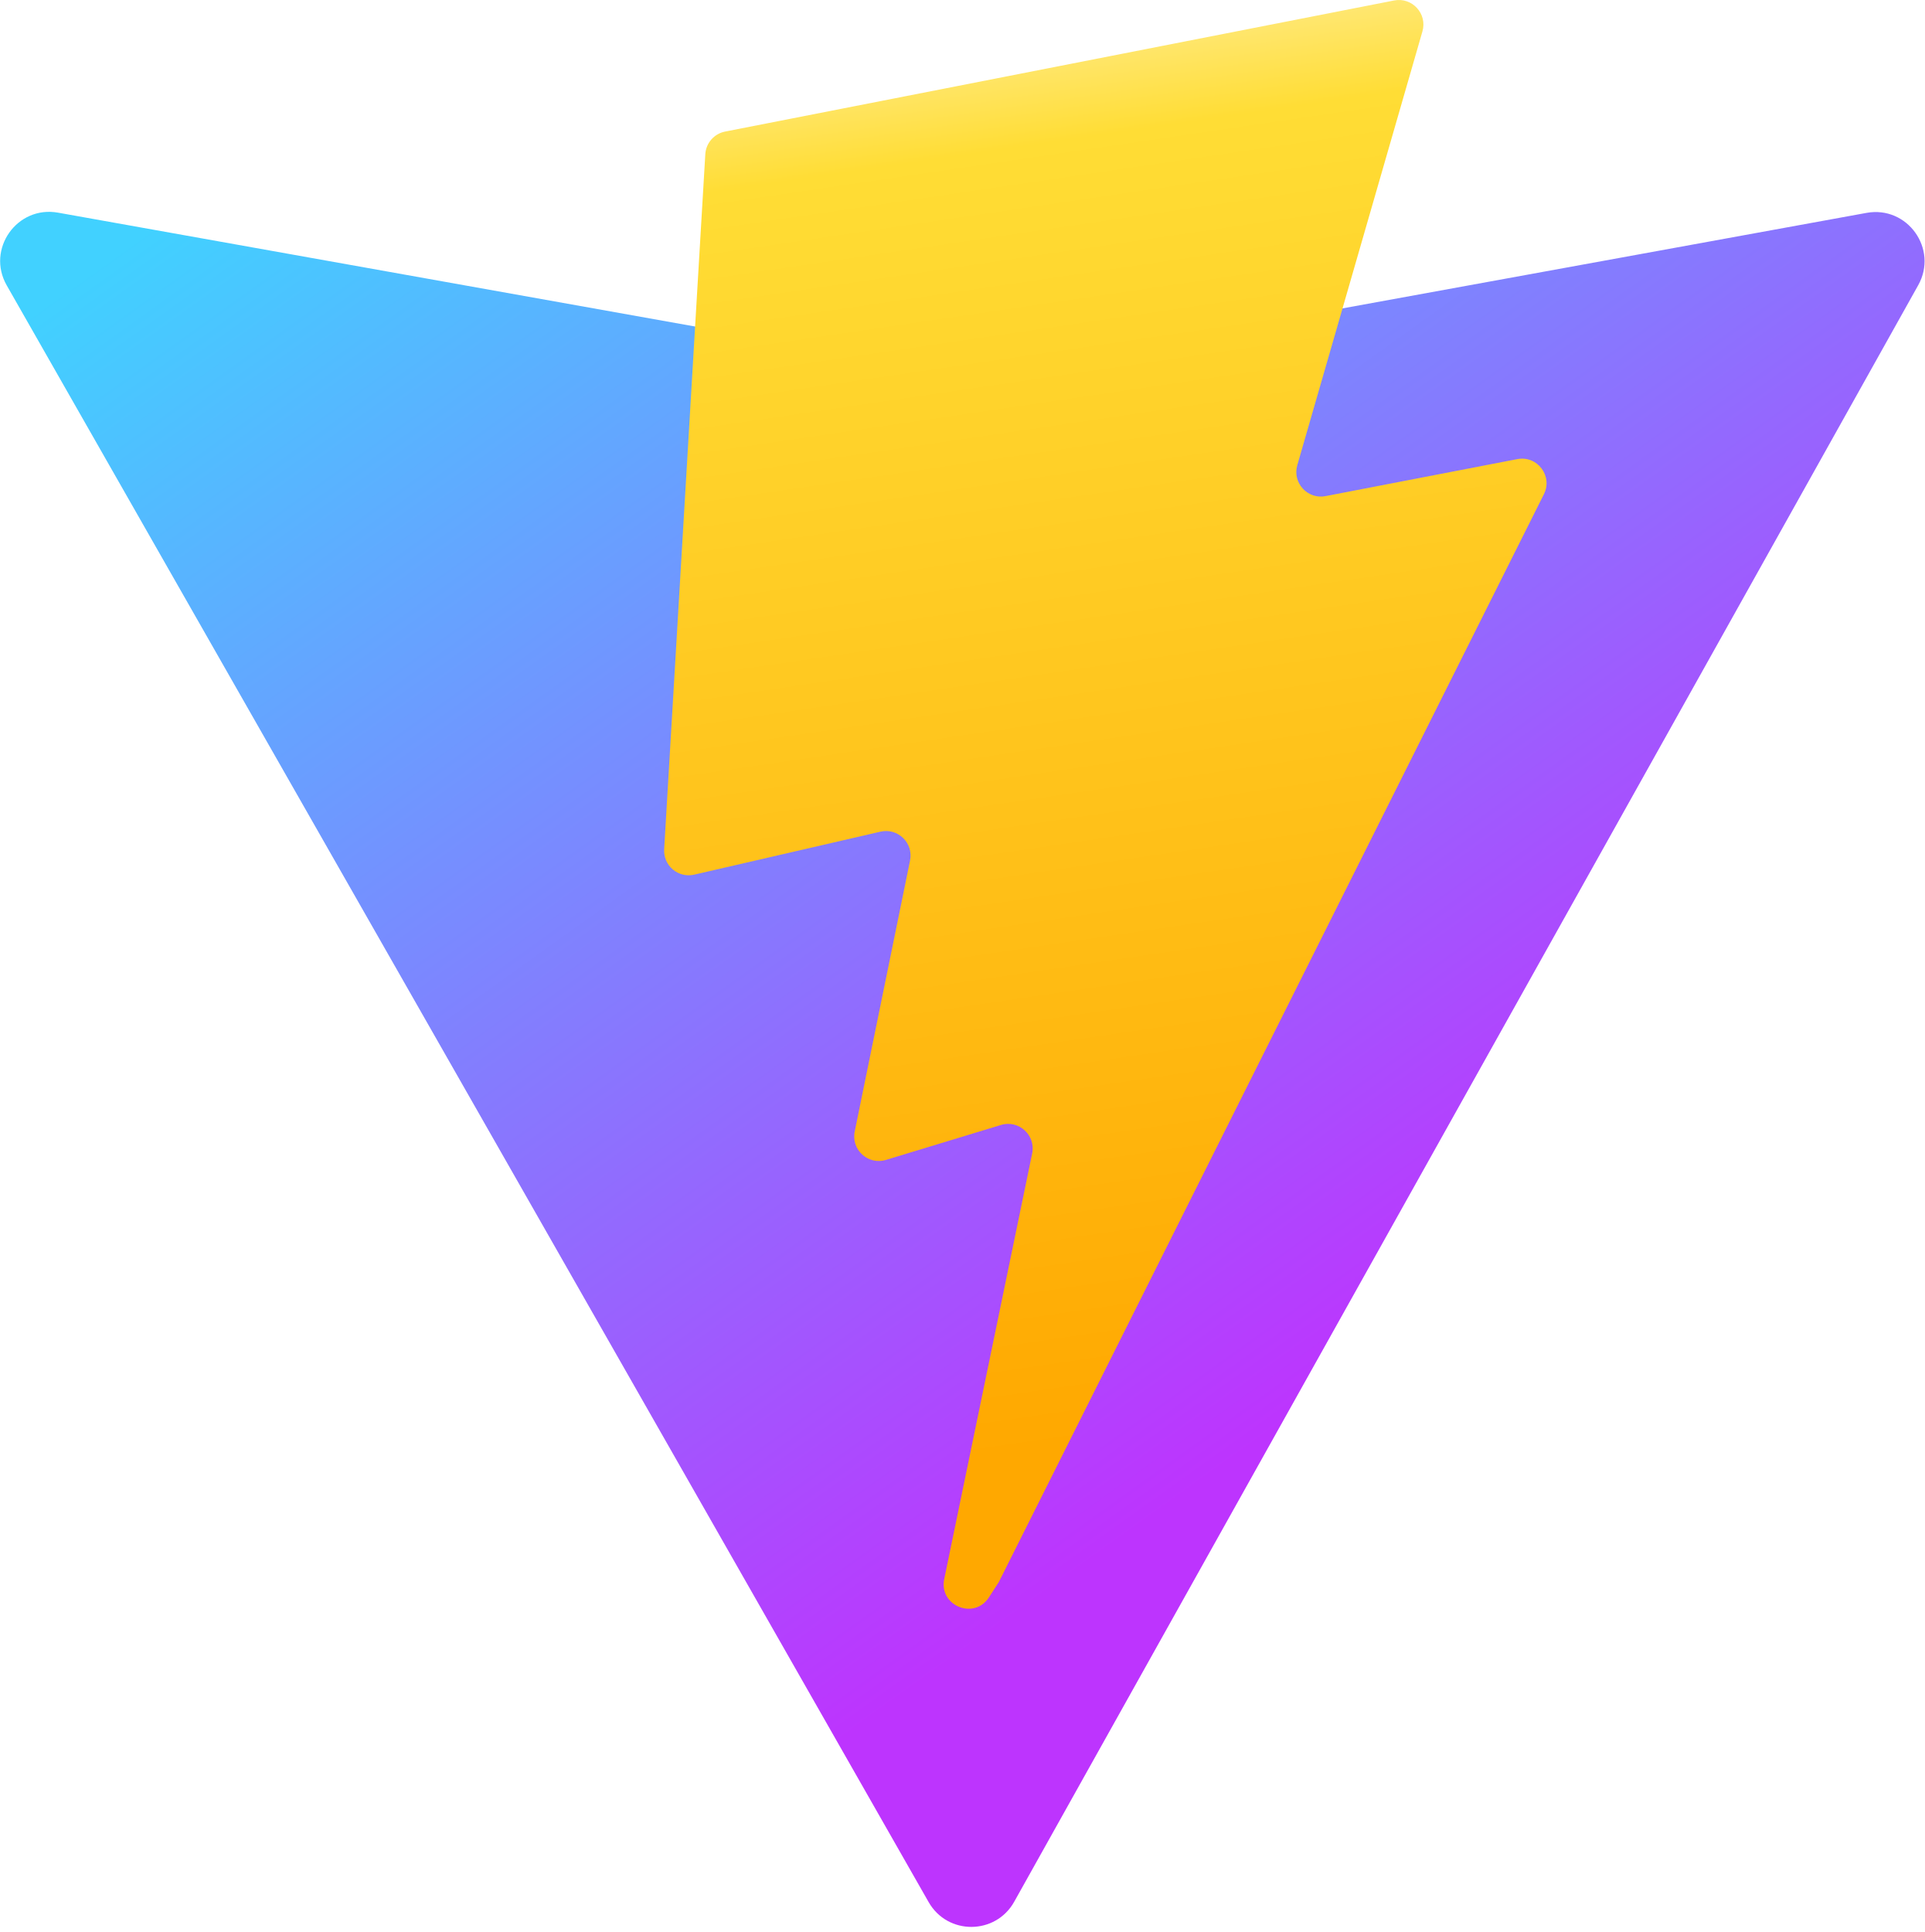
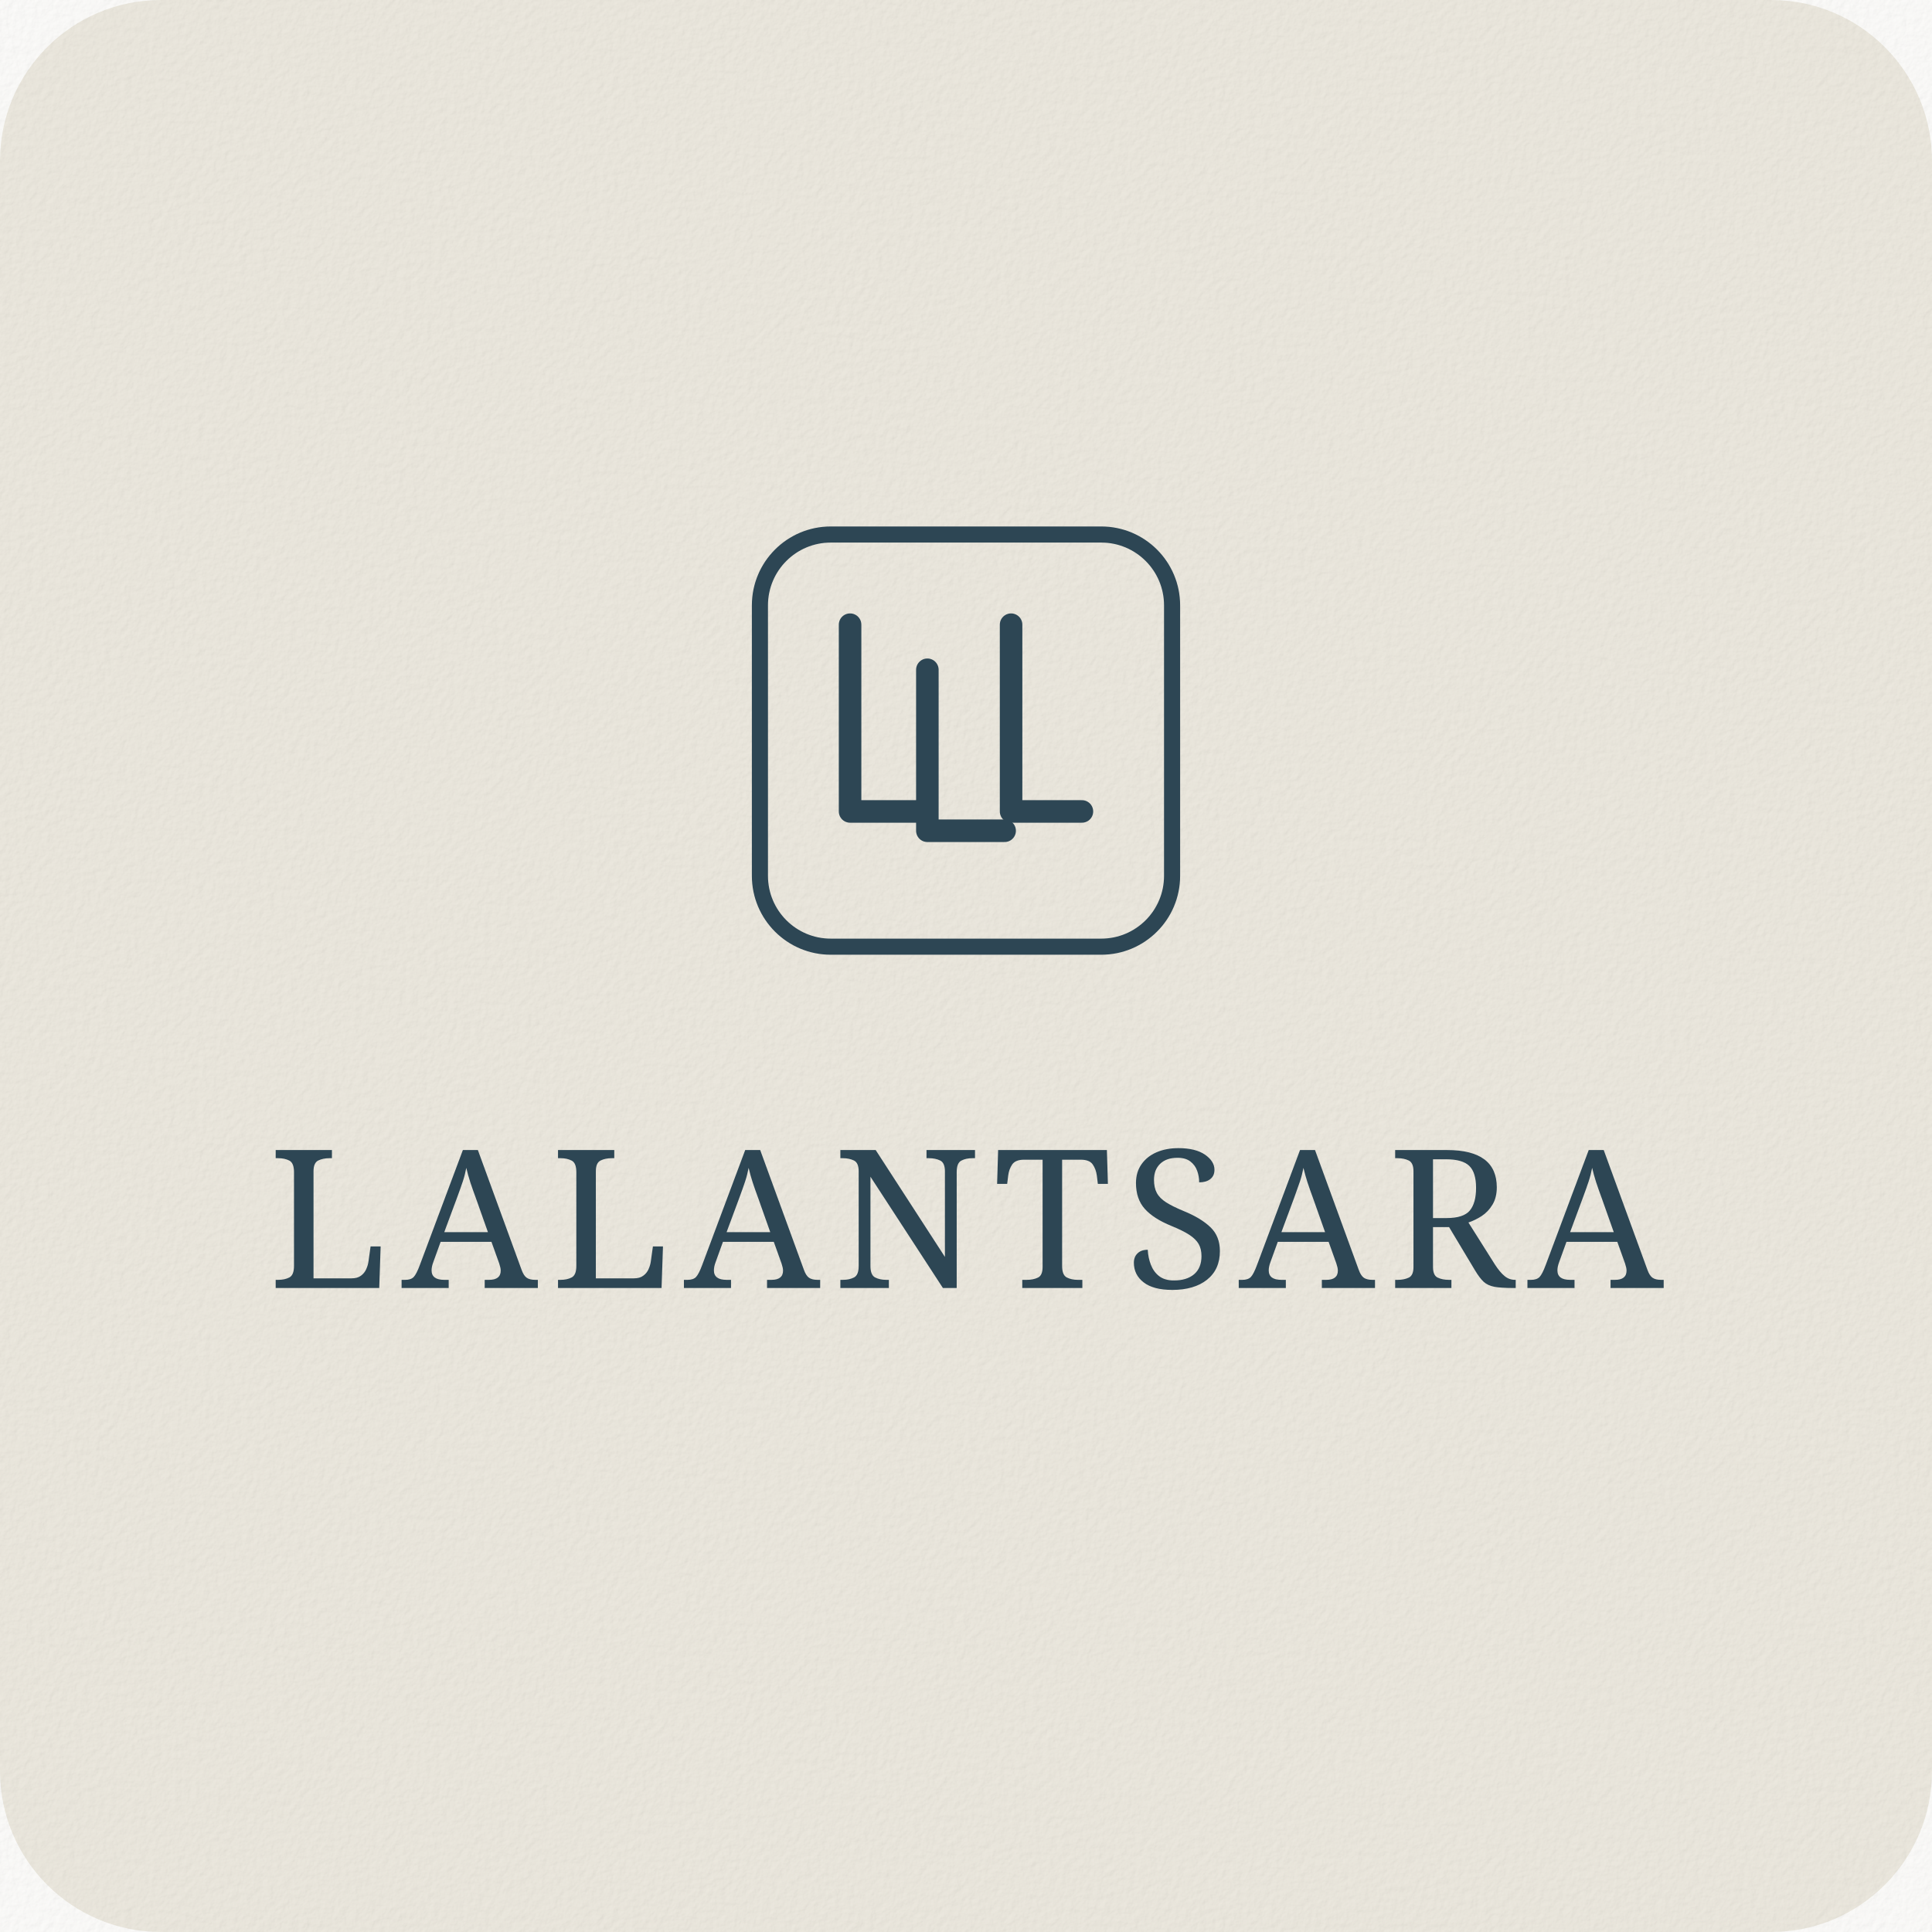
- <svg xmlns="http://www.w3.org/2000/svg" aria-hidden="true" role="img" class="iconify iconify--logos" width="31.88" height="32" preserveAspectRatio="xMidYMid meet" viewBox="0 0 256 257">
+ <svg xmlns="http://www.w3.org/2000/svg" viewBox="0 0 300 300">
  <defs>
-     <linearGradient id="IconifyId1813088fe1fbc01fb466" x1="-.828%" x2="57.636%" y1="7.652%" y2="78.411%">
-       <stop offset="0%" stop-color="#41D1FF" />
-       <stop offset="100%" stop-color="#BD34FE" />
-     </linearGradient>
-     <linearGradient id="IconifyId1813088fe1fbc01fb467" x1="43.376%" x2="50.316%" y1="2.242%" y2="89.03%">
-       <stop offset="0%" stop-color="#FFEA83" />
-       <stop offset="8.333%" stop-color="#FFDD35" />
-       <stop offset="100%" stop-color="#FFA800" />
-     </linearGradient>
+     <filter id="texture">
+       <feTurbulence type="fractalNoise" baseFrequency="0.9" numOctaves="4" result="noise" />
+       <feDiffuseLighting in="noise" lighting-color="#E8E4D8" surfaceScale="1">
+         <feDistantLight azimuth="45" elevation="60" />
+       </feDiffuseLighting>
+     </filter>
  </defs>
-   <path fill="url(#IconifyId1813088fe1fbc01fb466)" d="M255.153 37.938L134.897 252.976c-2.483 4.44-8.862 4.466-11.382.048L.875 37.958c-2.746-4.814 1.371-10.646 6.827-9.67l120.385 21.517a6.537 6.537 0 0 0 2.322-.004l117.867-21.483c5.438-.991 9.574 4.796 6.877 9.62Z" />
-   <path fill="url(#IconifyId1813088fe1fbc01fb467)" d="M185.432.063L96.44 17.501a3.268 3.268 0 0 0-2.634 3.014l-5.474 92.456a3.268 3.268 0 0 0 3.997 3.378l24.777-5.718c2.318-.535 4.413 1.507 3.936 3.838l-7.361 36.047c-.495 2.426 1.782 4.5 4.151 3.78l15.304-4.649c2.372-.72 4.652 1.36 4.15 3.788l-11.698 56.621c-.732 3.542 3.979 5.473 5.943 2.437l1.313-2.028l72.516-144.72c1.215-2.423-.88-5.186-3.54-4.672l-25.505 4.922c-2.396.462-4.435-1.77-3.759-4.114l16.646-57.705c.677-2.35-1.37-4.583-3.769-4.113Z" />
+   <rect width="300" height="300" rx="25" ry="25" fill="#E8E4D8" />
+   <rect width="300" height="300" rx="25" ry="25" fill="#E8E4D8" opacity="0.3" filter="url(#texture)" />
+   <g transform="translate(150, 115)">
+     <rect x="-32" y="-32" width="64" height="64" rx="11" ry="11" fill="none" stroke="#2D4654" stroke-width="2.5" />
+     <path d="M -18,-18 L -18,11 L -7,11" fill="none" stroke="#2D4654" stroke-width="3.5" stroke-linecap="round" stroke-linejoin="round" />
+     <path d="M -6,-11 L -6,14 L 6,14" fill="none" stroke="#2D4654" stroke-width="3.5" stroke-linecap="round" stroke-linejoin="round" />
+     <path d="M 7,-18 L 7,11 L 18,11" fill="none" stroke="#2D4654" stroke-width="3.5" stroke-linecap="round" stroke-linejoin="round" />
+   </g>
+   <text x="150" y="200" font-family="Georgia, serif" font-size="30" font-weight="400" fill="#2D4654" text-anchor="middle" letter-spacing="2">LALANTSARA</text>
</svg>
